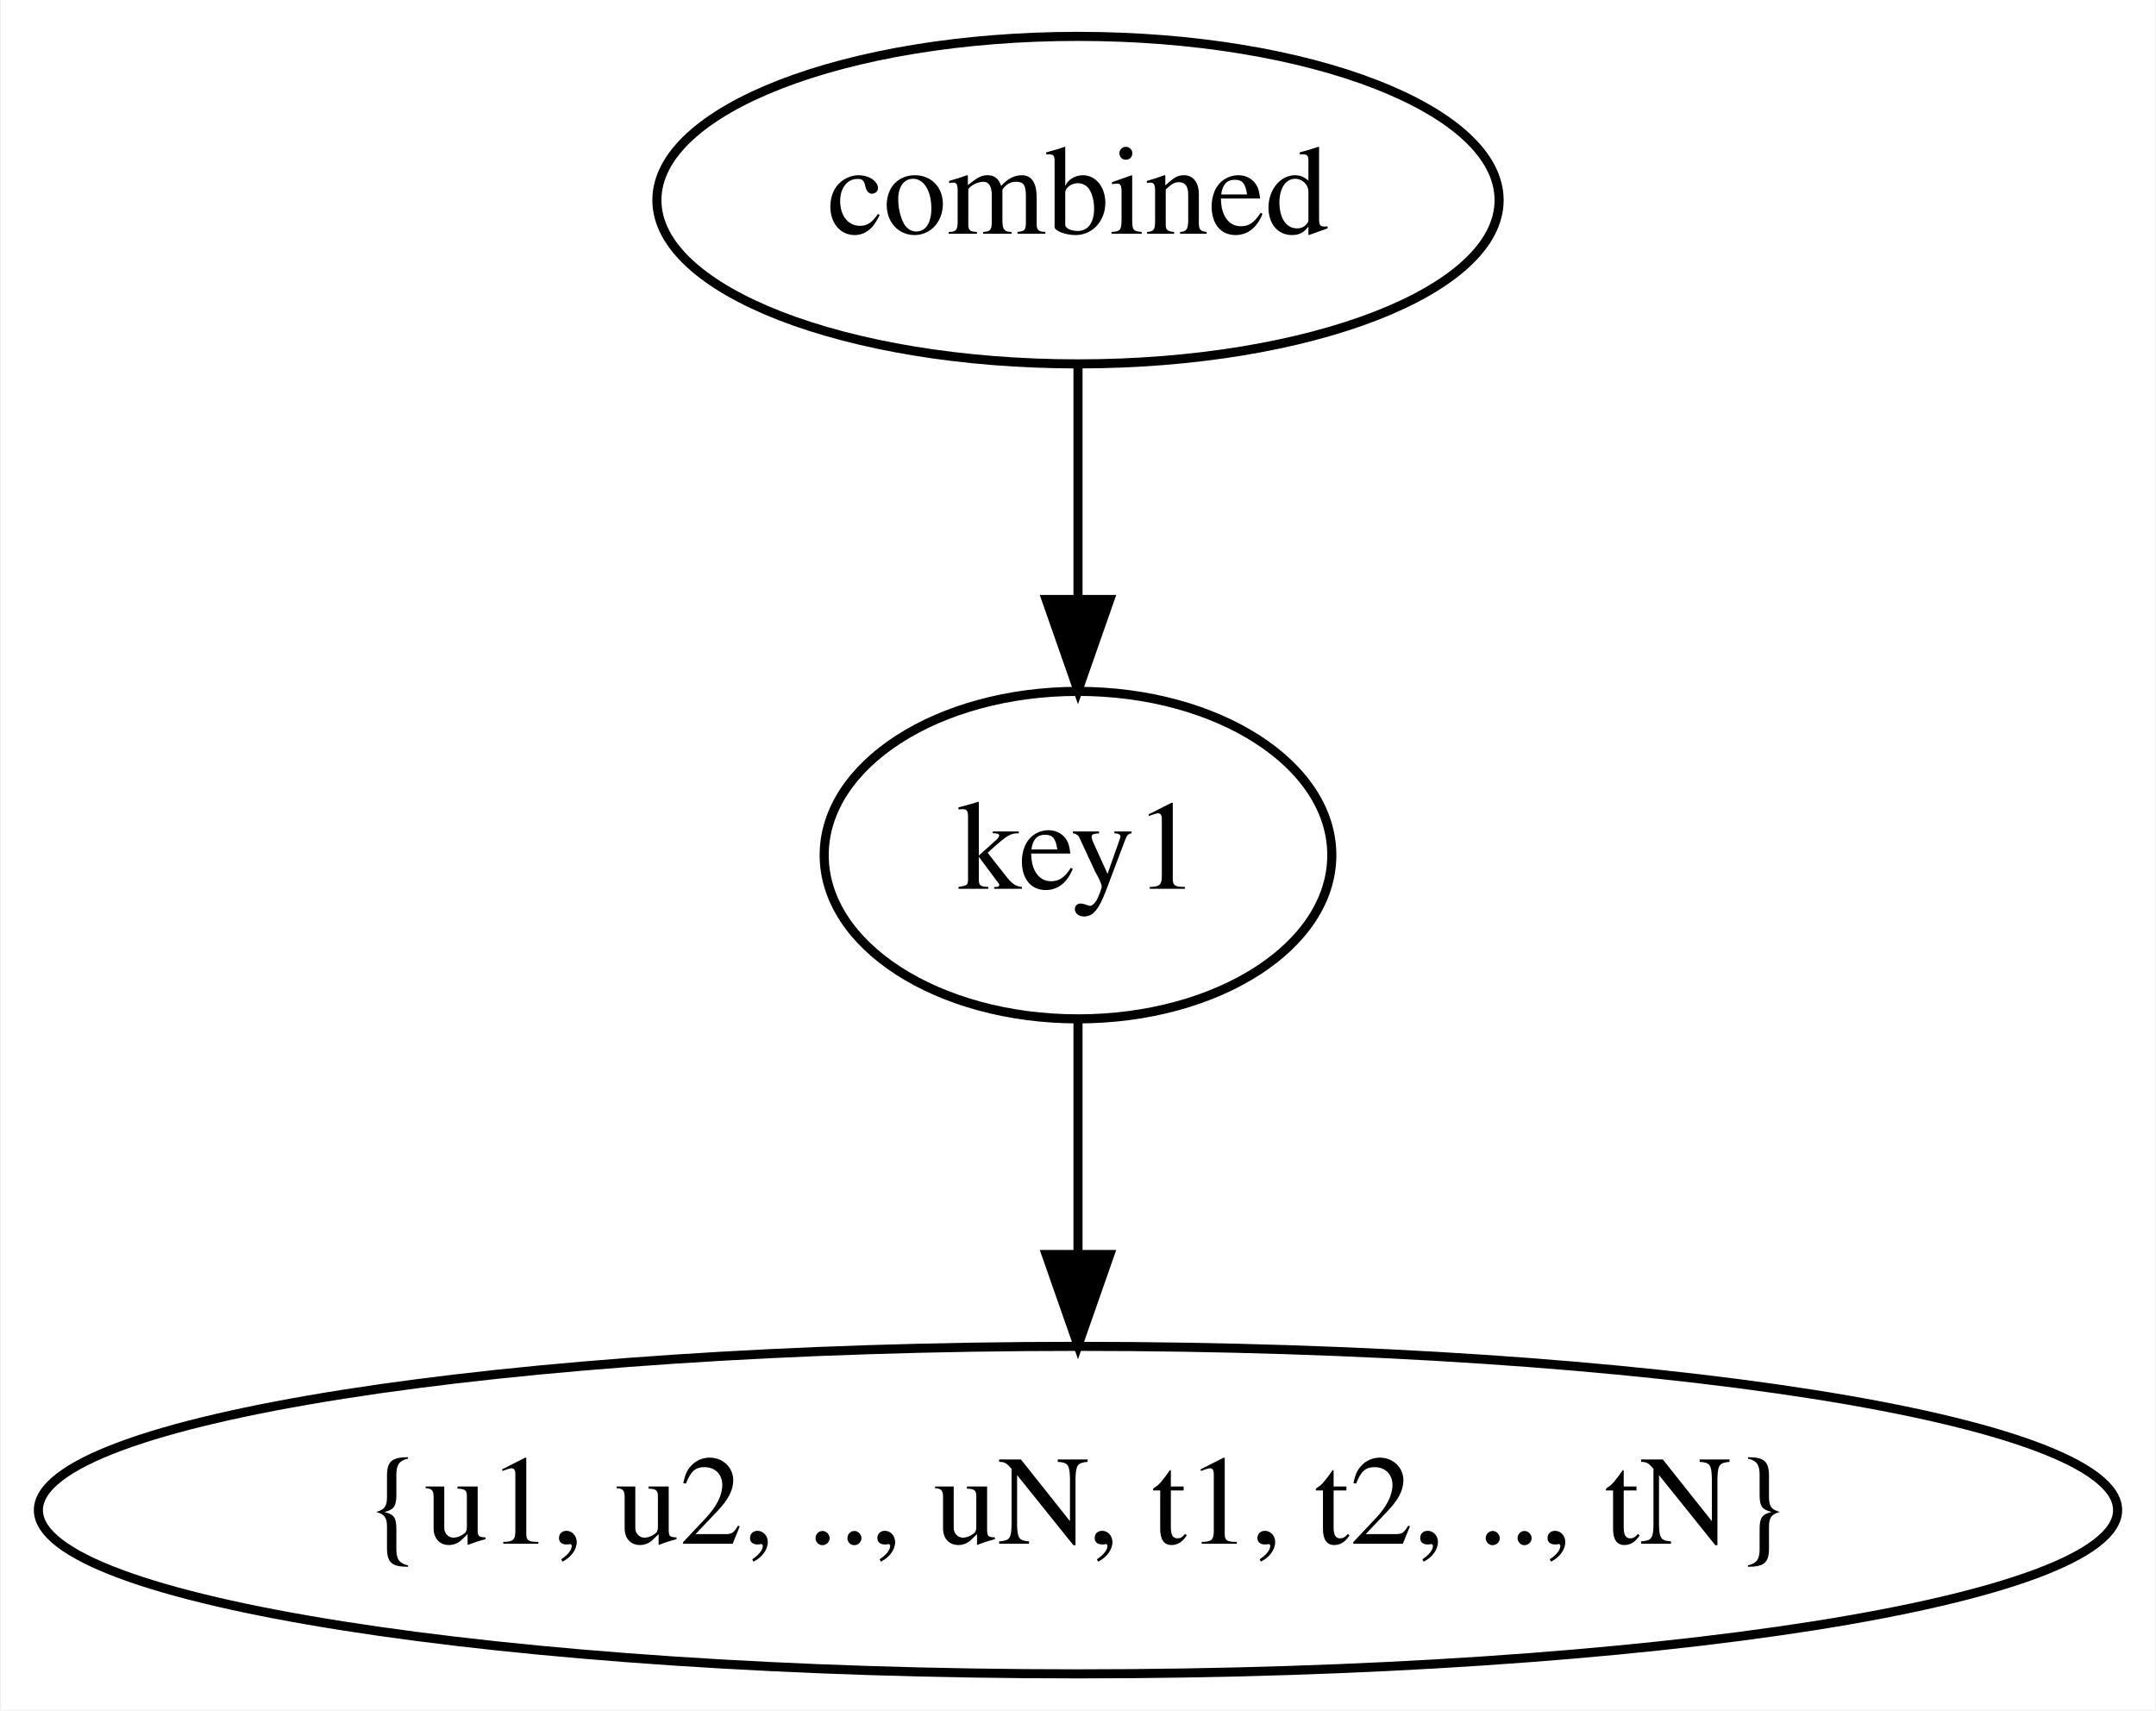
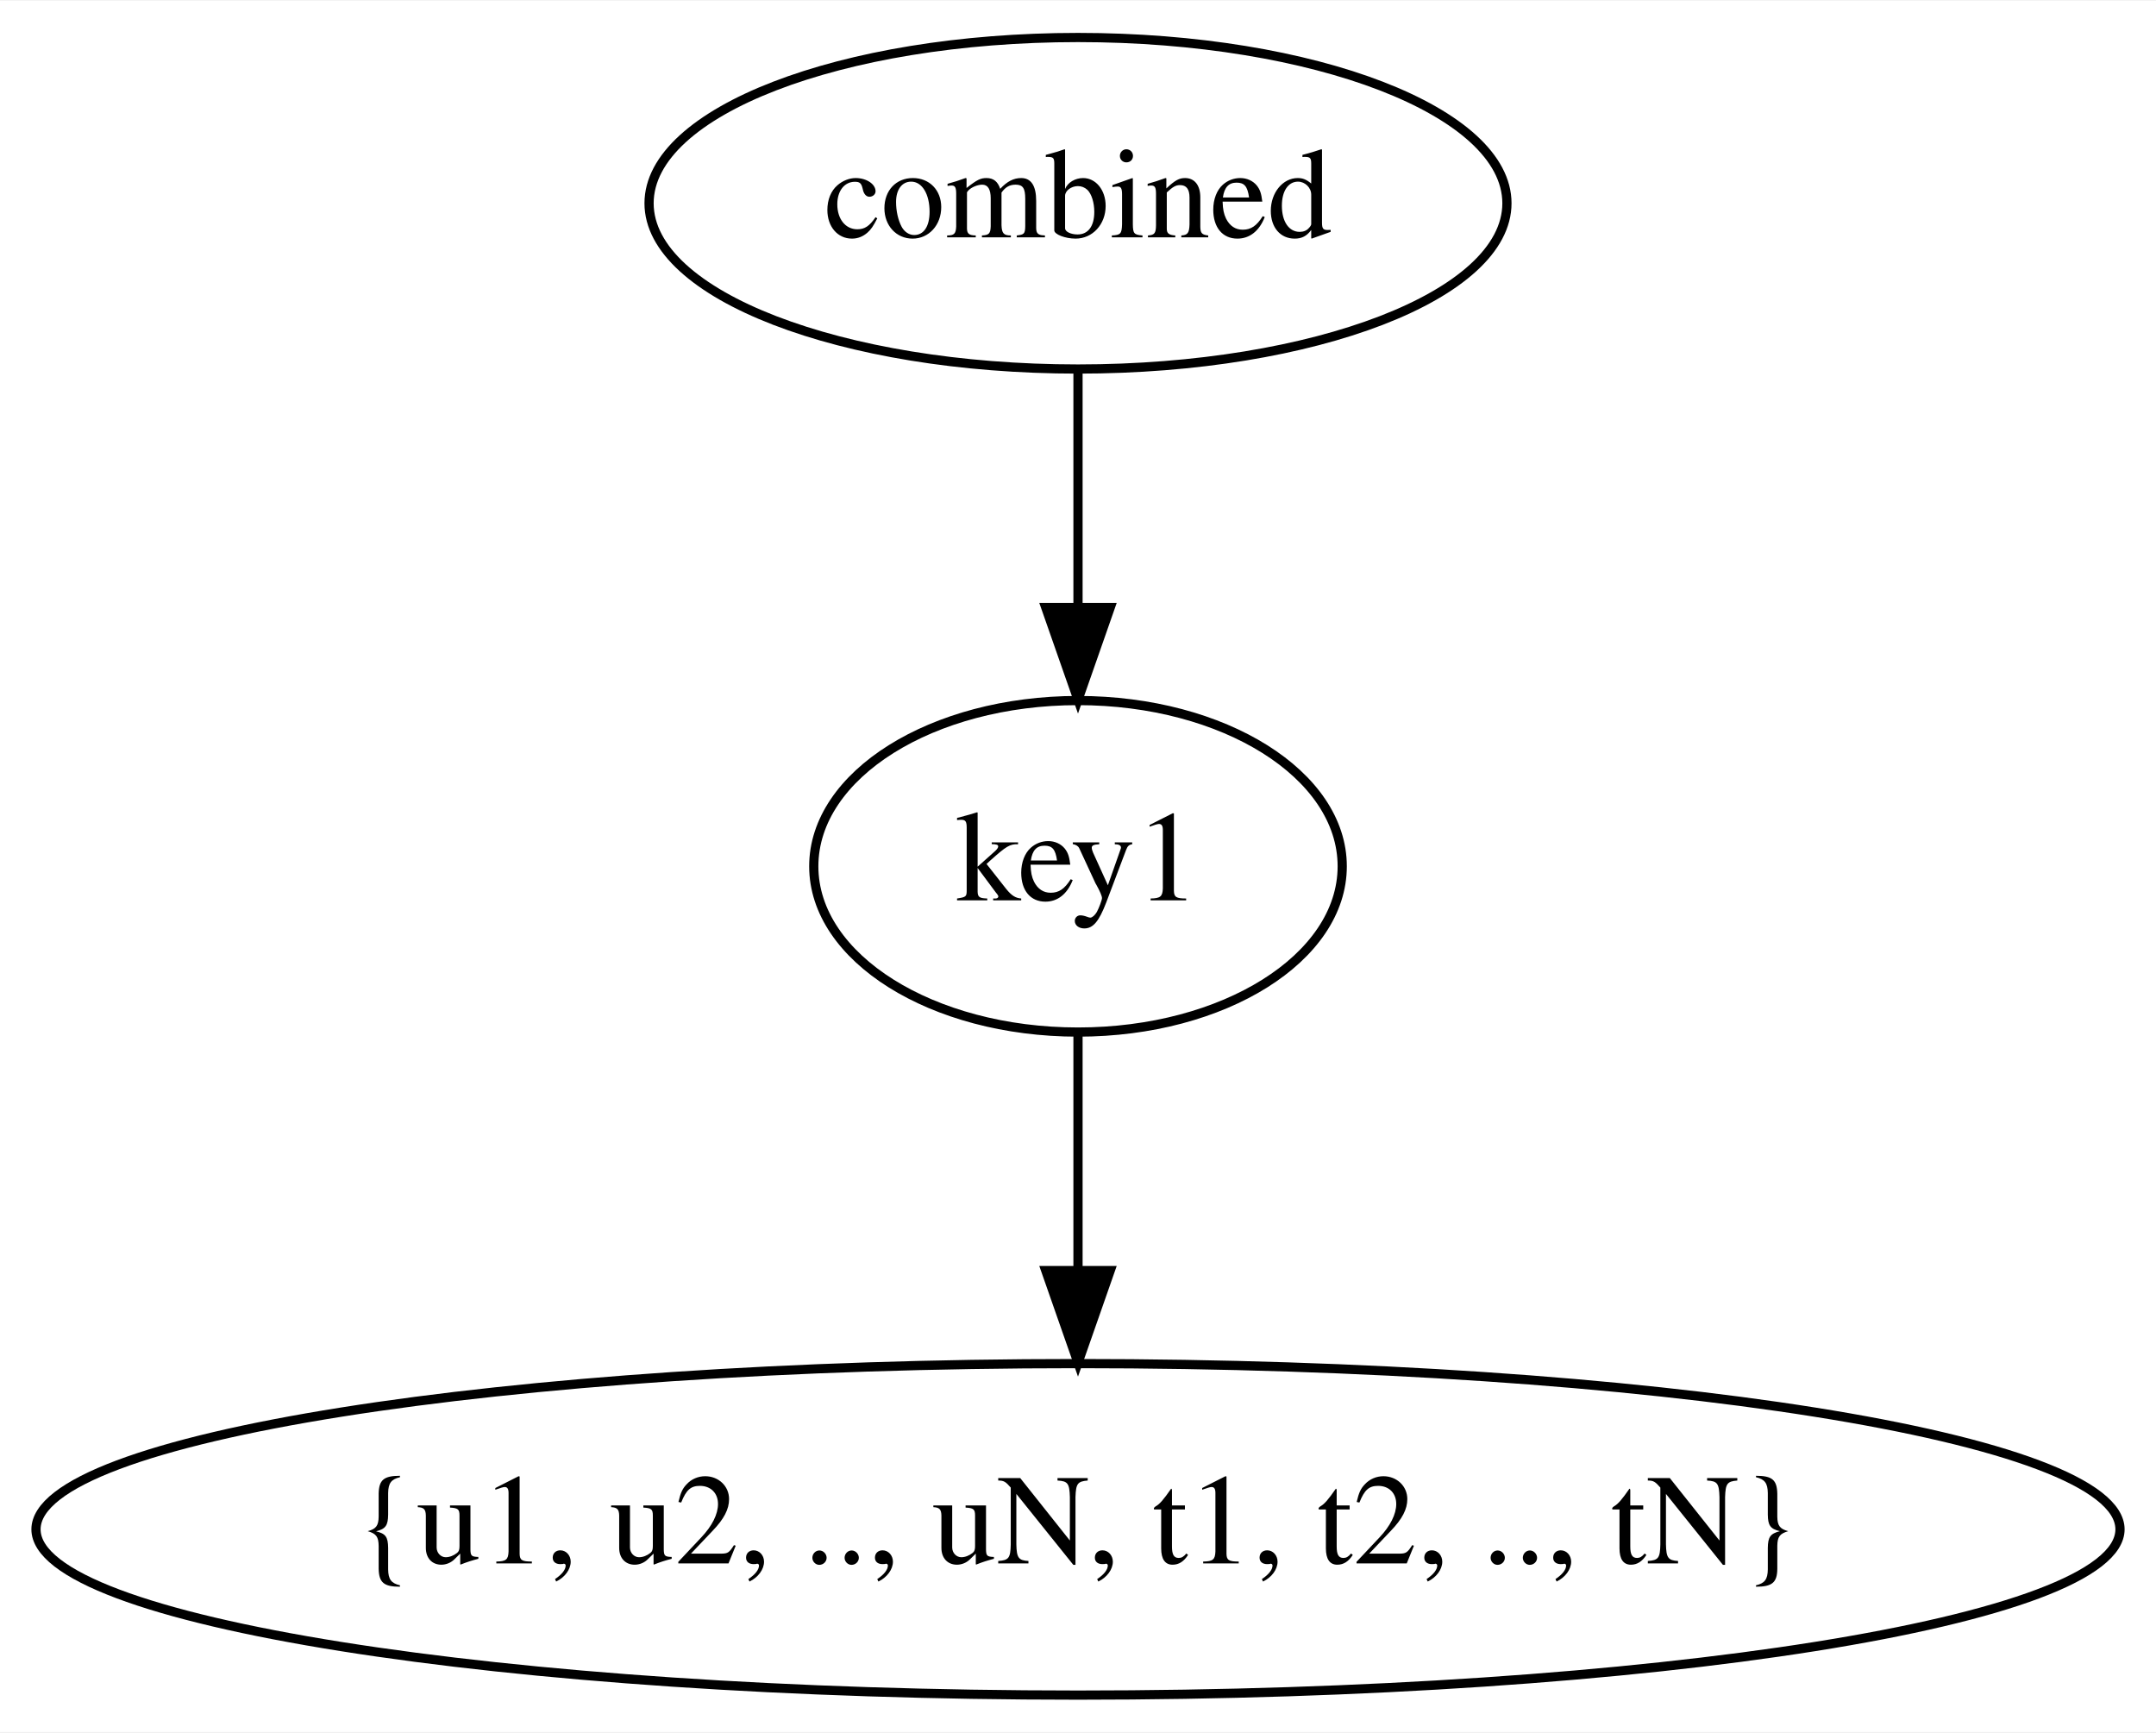
- <svg xmlns="http://www.w3.org/2000/svg" width="237pt" height="188pt" viewBox="0.00 0.00 236.78 188.00">
+ <svg xmlns="http://www.w3.org/2000/svg" width="234pt" height="188pt" viewBox="0.00 0.00 234.18 188.00">
  <g id="graph0" class="graph" transform="scale(1 1) rotate(0) translate(4 184)">
-     <polygon fill="white" stroke="transparent" points="-4,4 -4,-184 232.78,-184 232.78,4 -4,4" />
+     <polygon fill="white" stroke="transparent" points="-4,4 -4,-184 230.18,-184 230.18,4 -4,4" />
    <g id="node1" class="node">
-       <ellipse fill="none" stroke="black" cx="114.39" cy="-162" rx="46.29" ry="18" />
-       <text text-anchor="middle" x="114.39" y="-158.3" font-family="Times,serif" font-size="14.00">combined</text>
+       <ellipse fill="none" stroke="black" cx="113.09" cy="-162" rx="46.59" ry="18" />
+       <text text-anchor="middle" x="113.09" y="-158.3" font-family="Times,serif" font-size="14.00">combined</text>
    </g>
    <g id="node2" class="node">
-       <ellipse fill="none" stroke="black" cx="114.39" cy="-90" rx="27.9" ry="18" />
-       <text text-anchor="middle" x="114.39" y="-86.3" font-family="Times,serif" font-size="14.00">key1</text>
+       <ellipse fill="none" stroke="black" cx="113.09" cy="-90" rx="28.7" ry="18" />
+       <text text-anchor="middle" x="113.09" y="-86.3" font-family="Times,serif" font-size="14.00">key1</text>
    </g>
    <g id="edge1" class="edge">
-       <path fill="none" stroke="black" d="M114.39,-143.7C114.39,-135.98 114.39,-126.71 114.39,-118.11" />
-       <polygon fill="black" stroke="black" points="117.89,-118.1 114.39,-108.1 110.89,-118.1 117.89,-118.1" />
+       <path fill="none" stroke="black" d="M113.09,-143.7C113.09,-135.98 113.09,-126.71 113.09,-118.11" />
+       <polygon fill="black" stroke="black" points="116.59,-118.1 113.09,-108.1 109.59,-118.1 116.59,-118.1" />
    </g>
    <g id="node3" class="node">
-       <ellipse fill="none" stroke="black" cx="114.39" cy="-18" rx="114.28" ry="18" />
-       <text text-anchor="middle" x="114.39" y="-14.3" font-family="Times,serif" font-size="14.00">{u1, u2, .., uN, t1, t2, .., tN}</text>
+       <ellipse fill="none" stroke="black" cx="113.09" cy="-18" rx="113.18" ry="18" />
+       <text text-anchor="middle" x="113.09" y="-14.3" font-family="Times,serif" font-size="14.00">{u1, u2, .., uN, t1, t2, .., tN}</text>
    </g>
    <g id="edge2" class="edge">
-       <path fill="none" stroke="black" d="M114.39,-71.7C114.39,-63.98 114.39,-54.71 114.39,-46.11" />
-       <polygon fill="black" stroke="black" points="117.89,-46.1 114.39,-36.1 110.89,-46.1 117.89,-46.1" />
+       <path fill="none" stroke="black" d="M113.09,-71.7C113.09,-63.98 113.09,-54.71 113.09,-46.11" />
+       <polygon fill="black" stroke="black" points="116.59,-46.1 113.09,-36.1 109.59,-46.1 116.59,-46.1" />
    </g>
  </g>
</svg>
